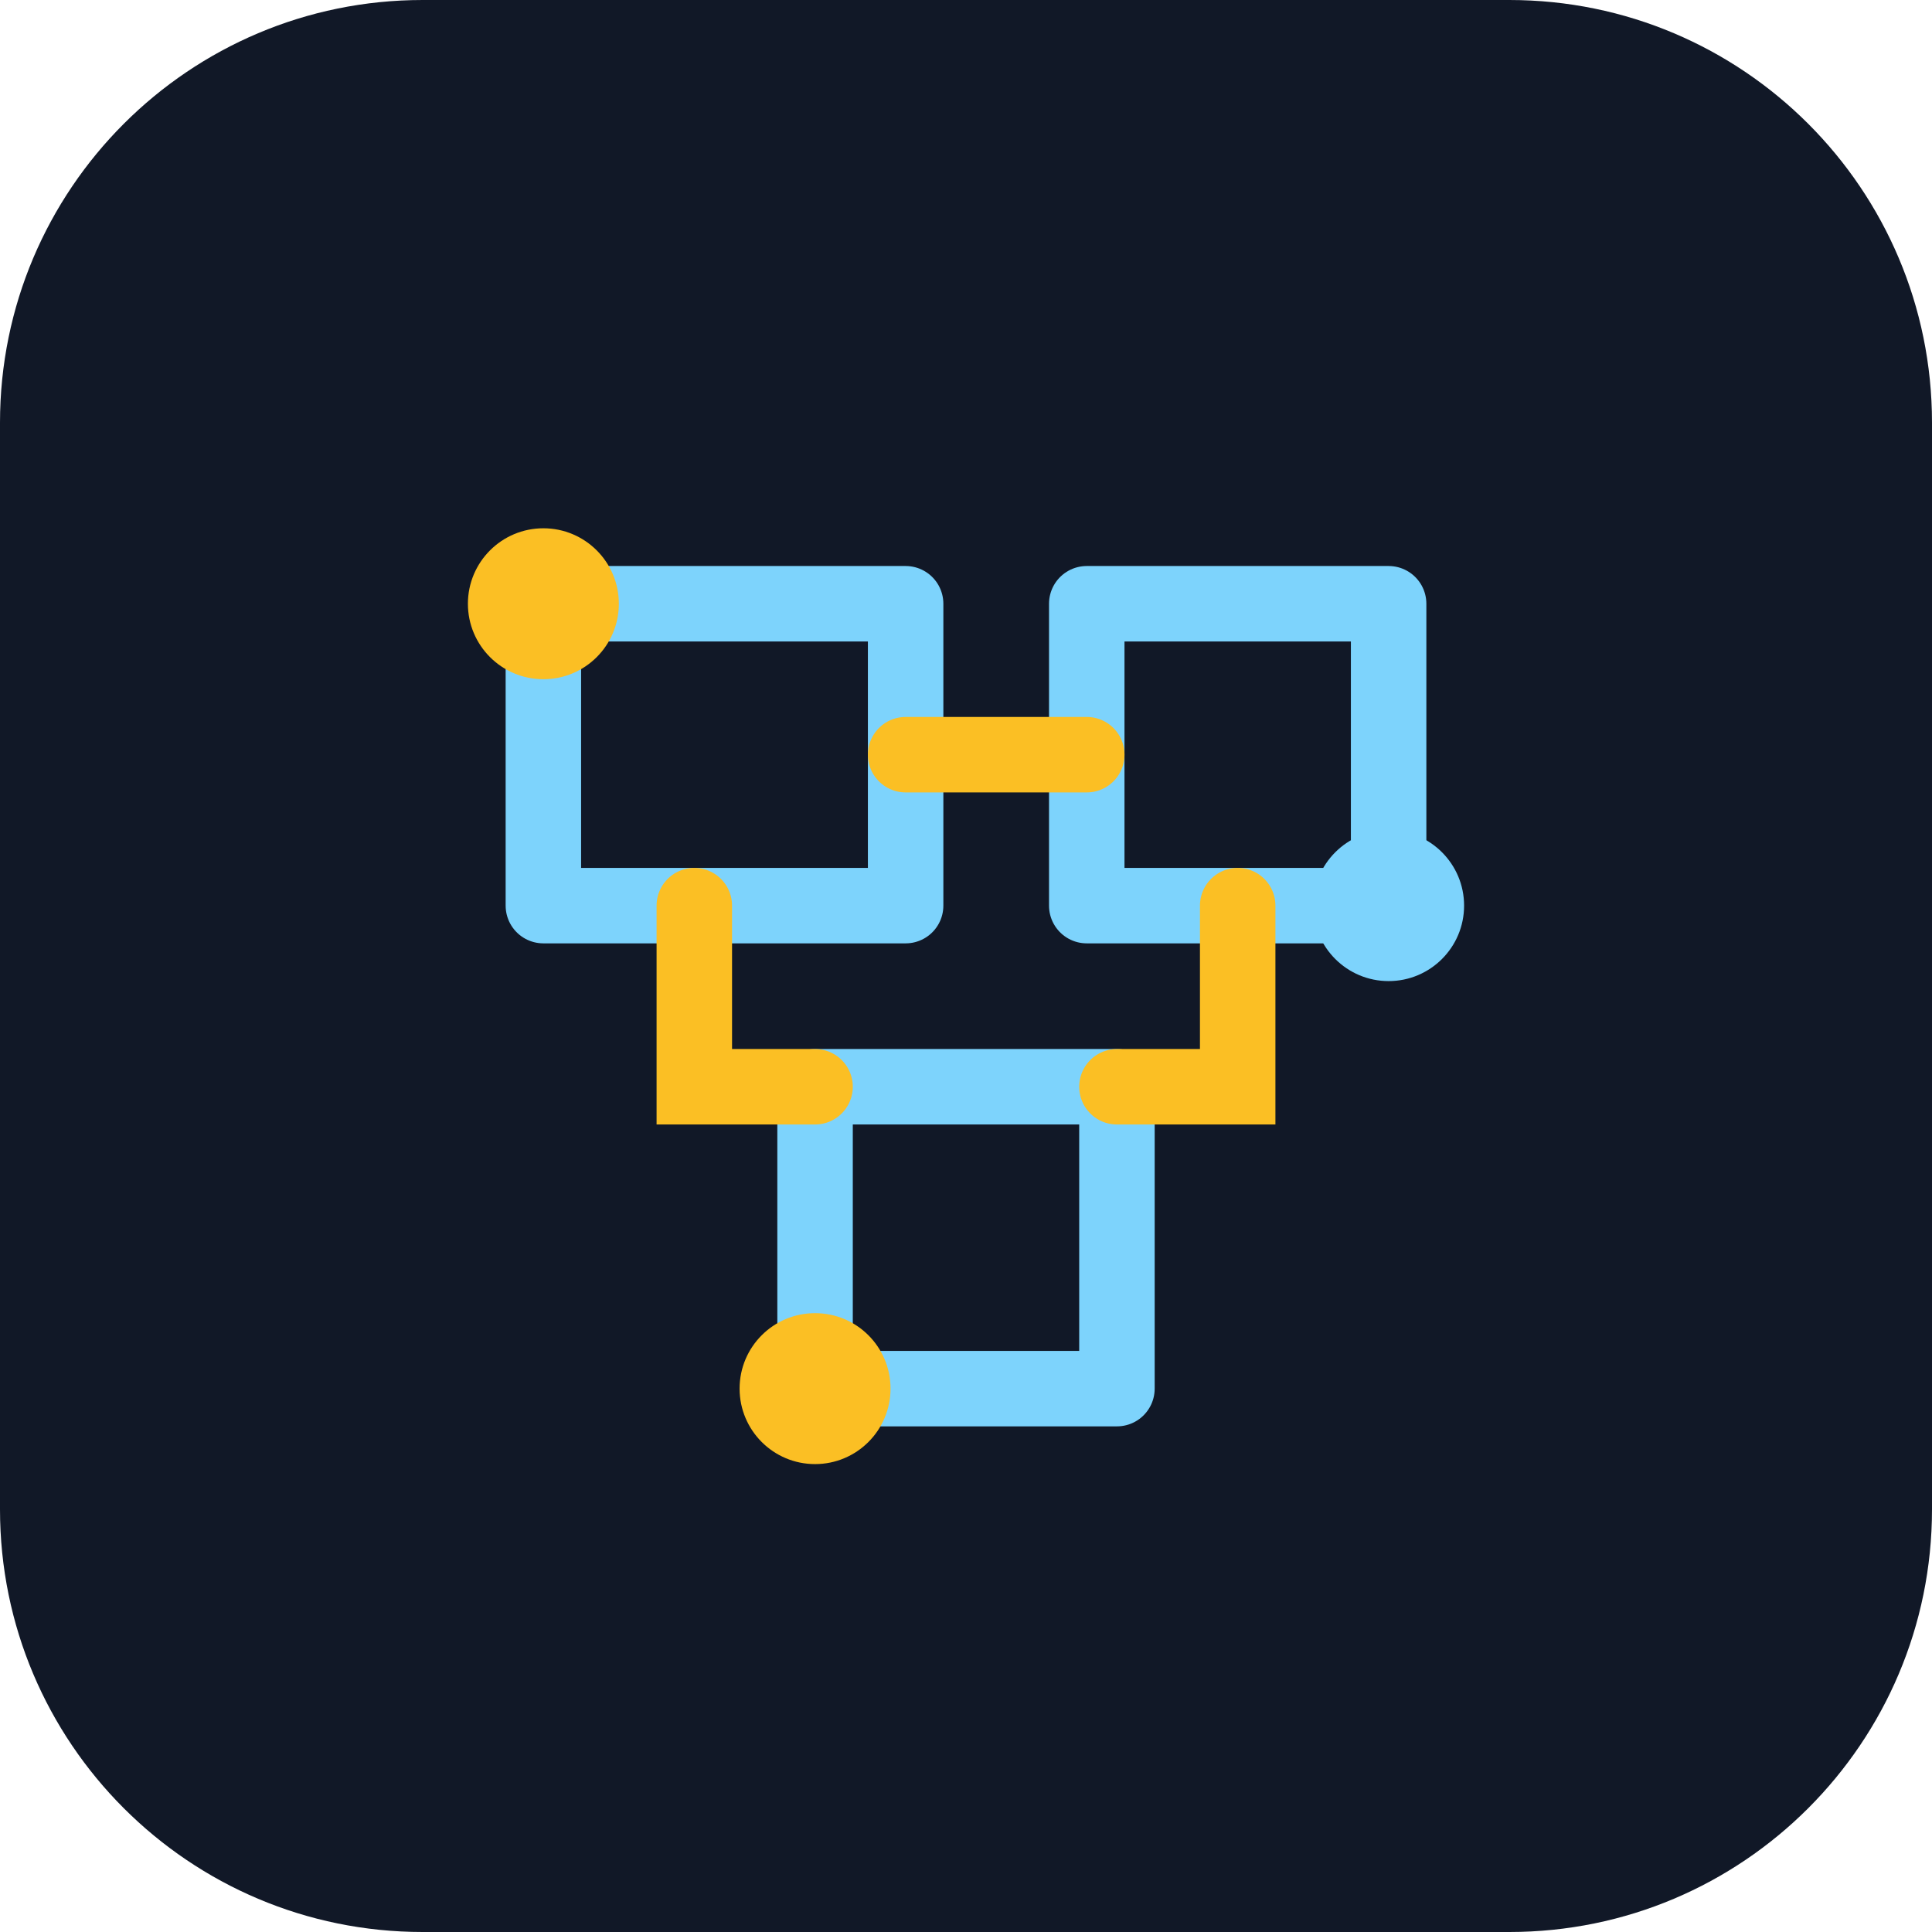
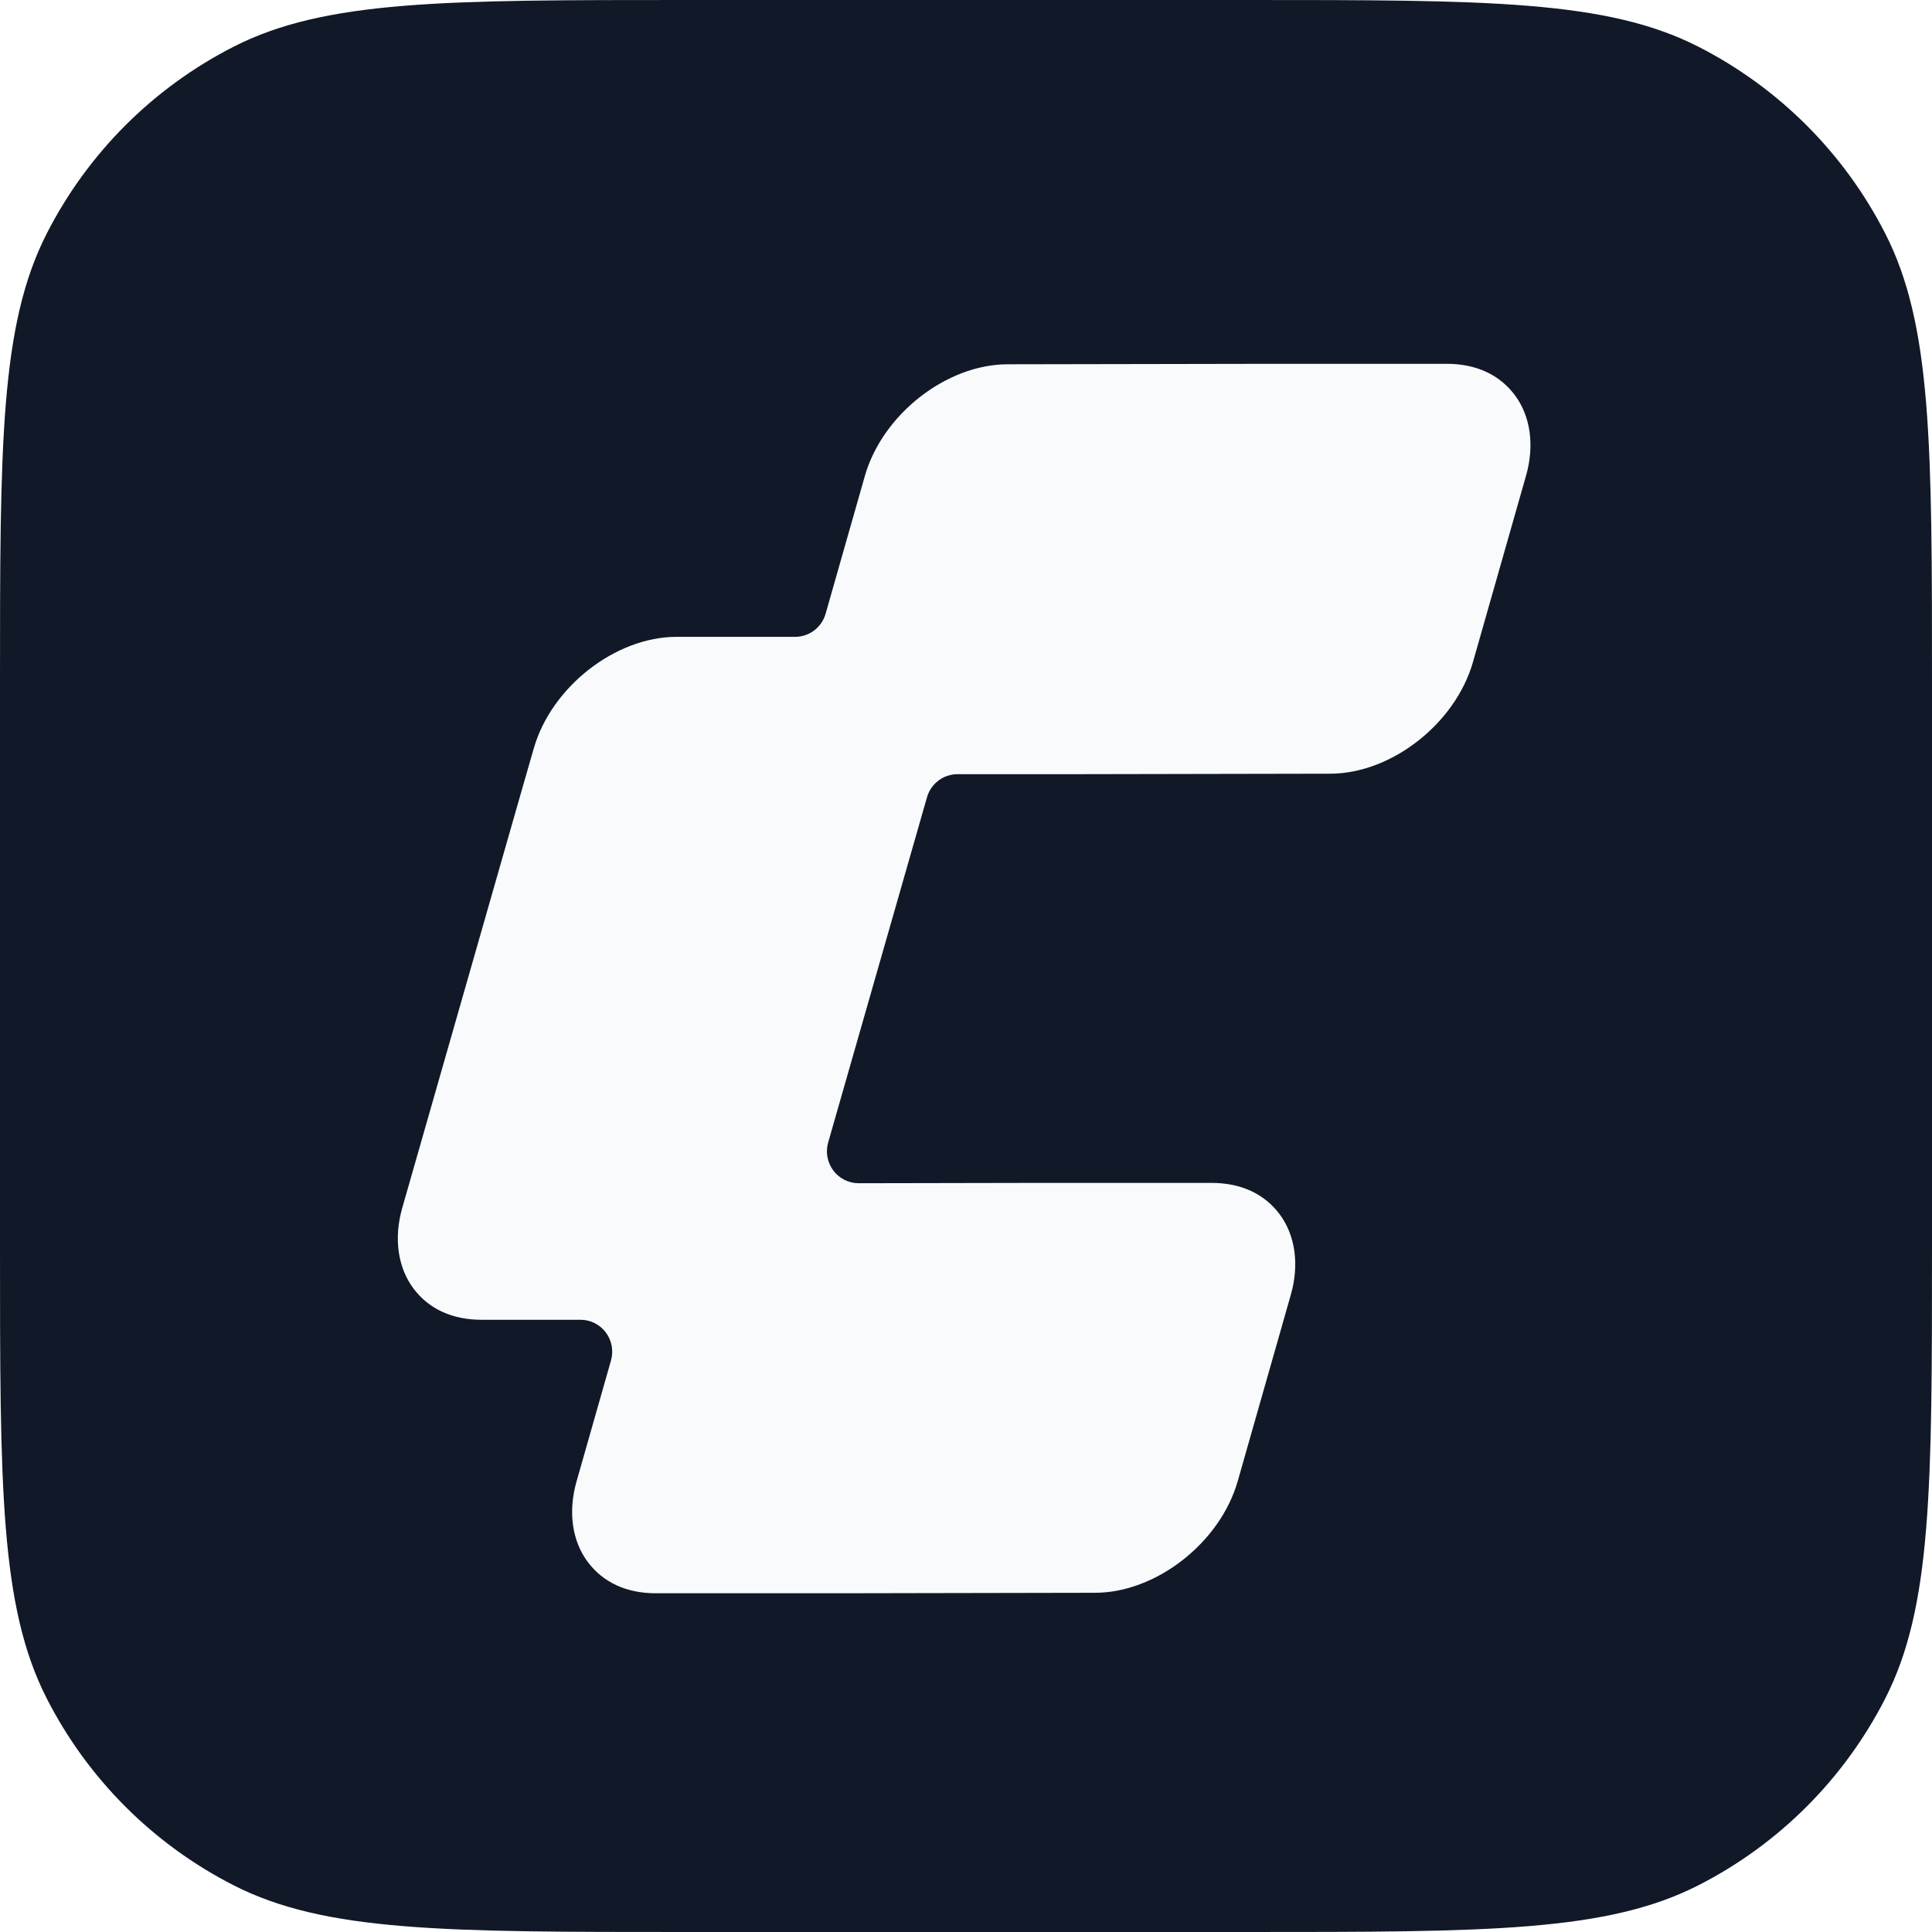
- <svg xmlns="http://www.w3.org/2000/svg" viewBox="0 0 64 64" role="img" aria-label="ComfyUI workflow">
-   <rect width="64" height="64" rx="14" fill="#111827" />
-   <path d="M18 20h12v10H18zM36 20h10v10H36zM27 36h10v10H27z" fill="none" stroke="#7dd3fc" stroke-width="2.5" stroke-linejoin="round" />
-   <path d="M30 25h6M23 30v6h4M41 30v6h-4" fill="none" stroke="#fbbf24" stroke-width="2.5" stroke-linecap="round" />
-   <circle cx="18" cy="20" r="2.5" fill="#fbbf24" />
-   <circle cx="46" cy="30" r="2.5" fill="#7dd3fc" />
-   <circle cx="27" cy="46" r="2.5" fill="#fbbf24" />
+ <svg xmlns="http://www.w3.org/2000/svg" viewBox="0 0 520 520" role="img" aria-label="ComfyUI">
+   <path d="M0 184.335C0 119.812 0 87.55 12.557 62.906C23.603 41.227 41.227 23.603 62.906 12.557C87.55 0 119.812 0 184.335 0H335.665C400.188 0 432.45 0 457.094 12.557C478.773 23.603 496.397 41.227 507.443 62.906C520 87.55 520 119.812 520 184.335V335.665C520 400.188 520 432.45 507.443 457.094C496.397 478.773 478.773 496.397 457.094 507.443C432.45 520 400.188 520 335.665 520H184.335C119.812 520 87.55 520 62.906 507.443C41.227 496.397 23.603 478.773 12.557 457.094C0 432.45 0 400.188 0 335.665V184.335Z" fill="#111827" />
+   <path d="M176.484 428.831C168.649 428.831 162.327 425.919 158.204 420.412C153.966 414.755 152.861 406.857 155.171 398.749L164.447 366.178C165.187 363.585 164.672 360.794 163.059 358.636C161.446 356.483 158.921 355.216 156.241 355.216H129.571C121.731 355.216 115.409 352.308 111.289 346.802C107.051 341.14 105.946 333.242 108.258 325.134L140.124 213.748L143.642 201.51C148.371 184.904 165.62 171.407 182.097 171.407H214.009C217.817 171.407 221.167 168.868 222.215 165.183L232.769 128.135C237.494 111.545 254.742 98.048 271.219 98.048L339.468 97.926L389.431 97.922C397.268 97.922 403.59 100.831 407.711 106.337C411.949 111.994 413.054 119.892 410.744 128L396.457 178.164C391.734 194.75 374.485 208.242 358.009 208.242L289.607 208.372H257.706C253.902 208.372 250.557 210.907 249.502 214.588L222.903 307.495C222.159 310.093 222.673 312.892 224.291 315.049C225.904 317.202 228.428 318.469 231.107 318.469C231.113 318.469 276.307 318.381 276.307 318.381H326.122C333.959 318.381 340.281 321.29 344.402 326.796C348.639 332.457 349.744 340.355 347.433 348.463L333.146 398.619C328.423 415.209 311.174 428.701 294.698 428.701L226.299 428.831H176.484Z" fill="#f8fafc" />
</svg>
